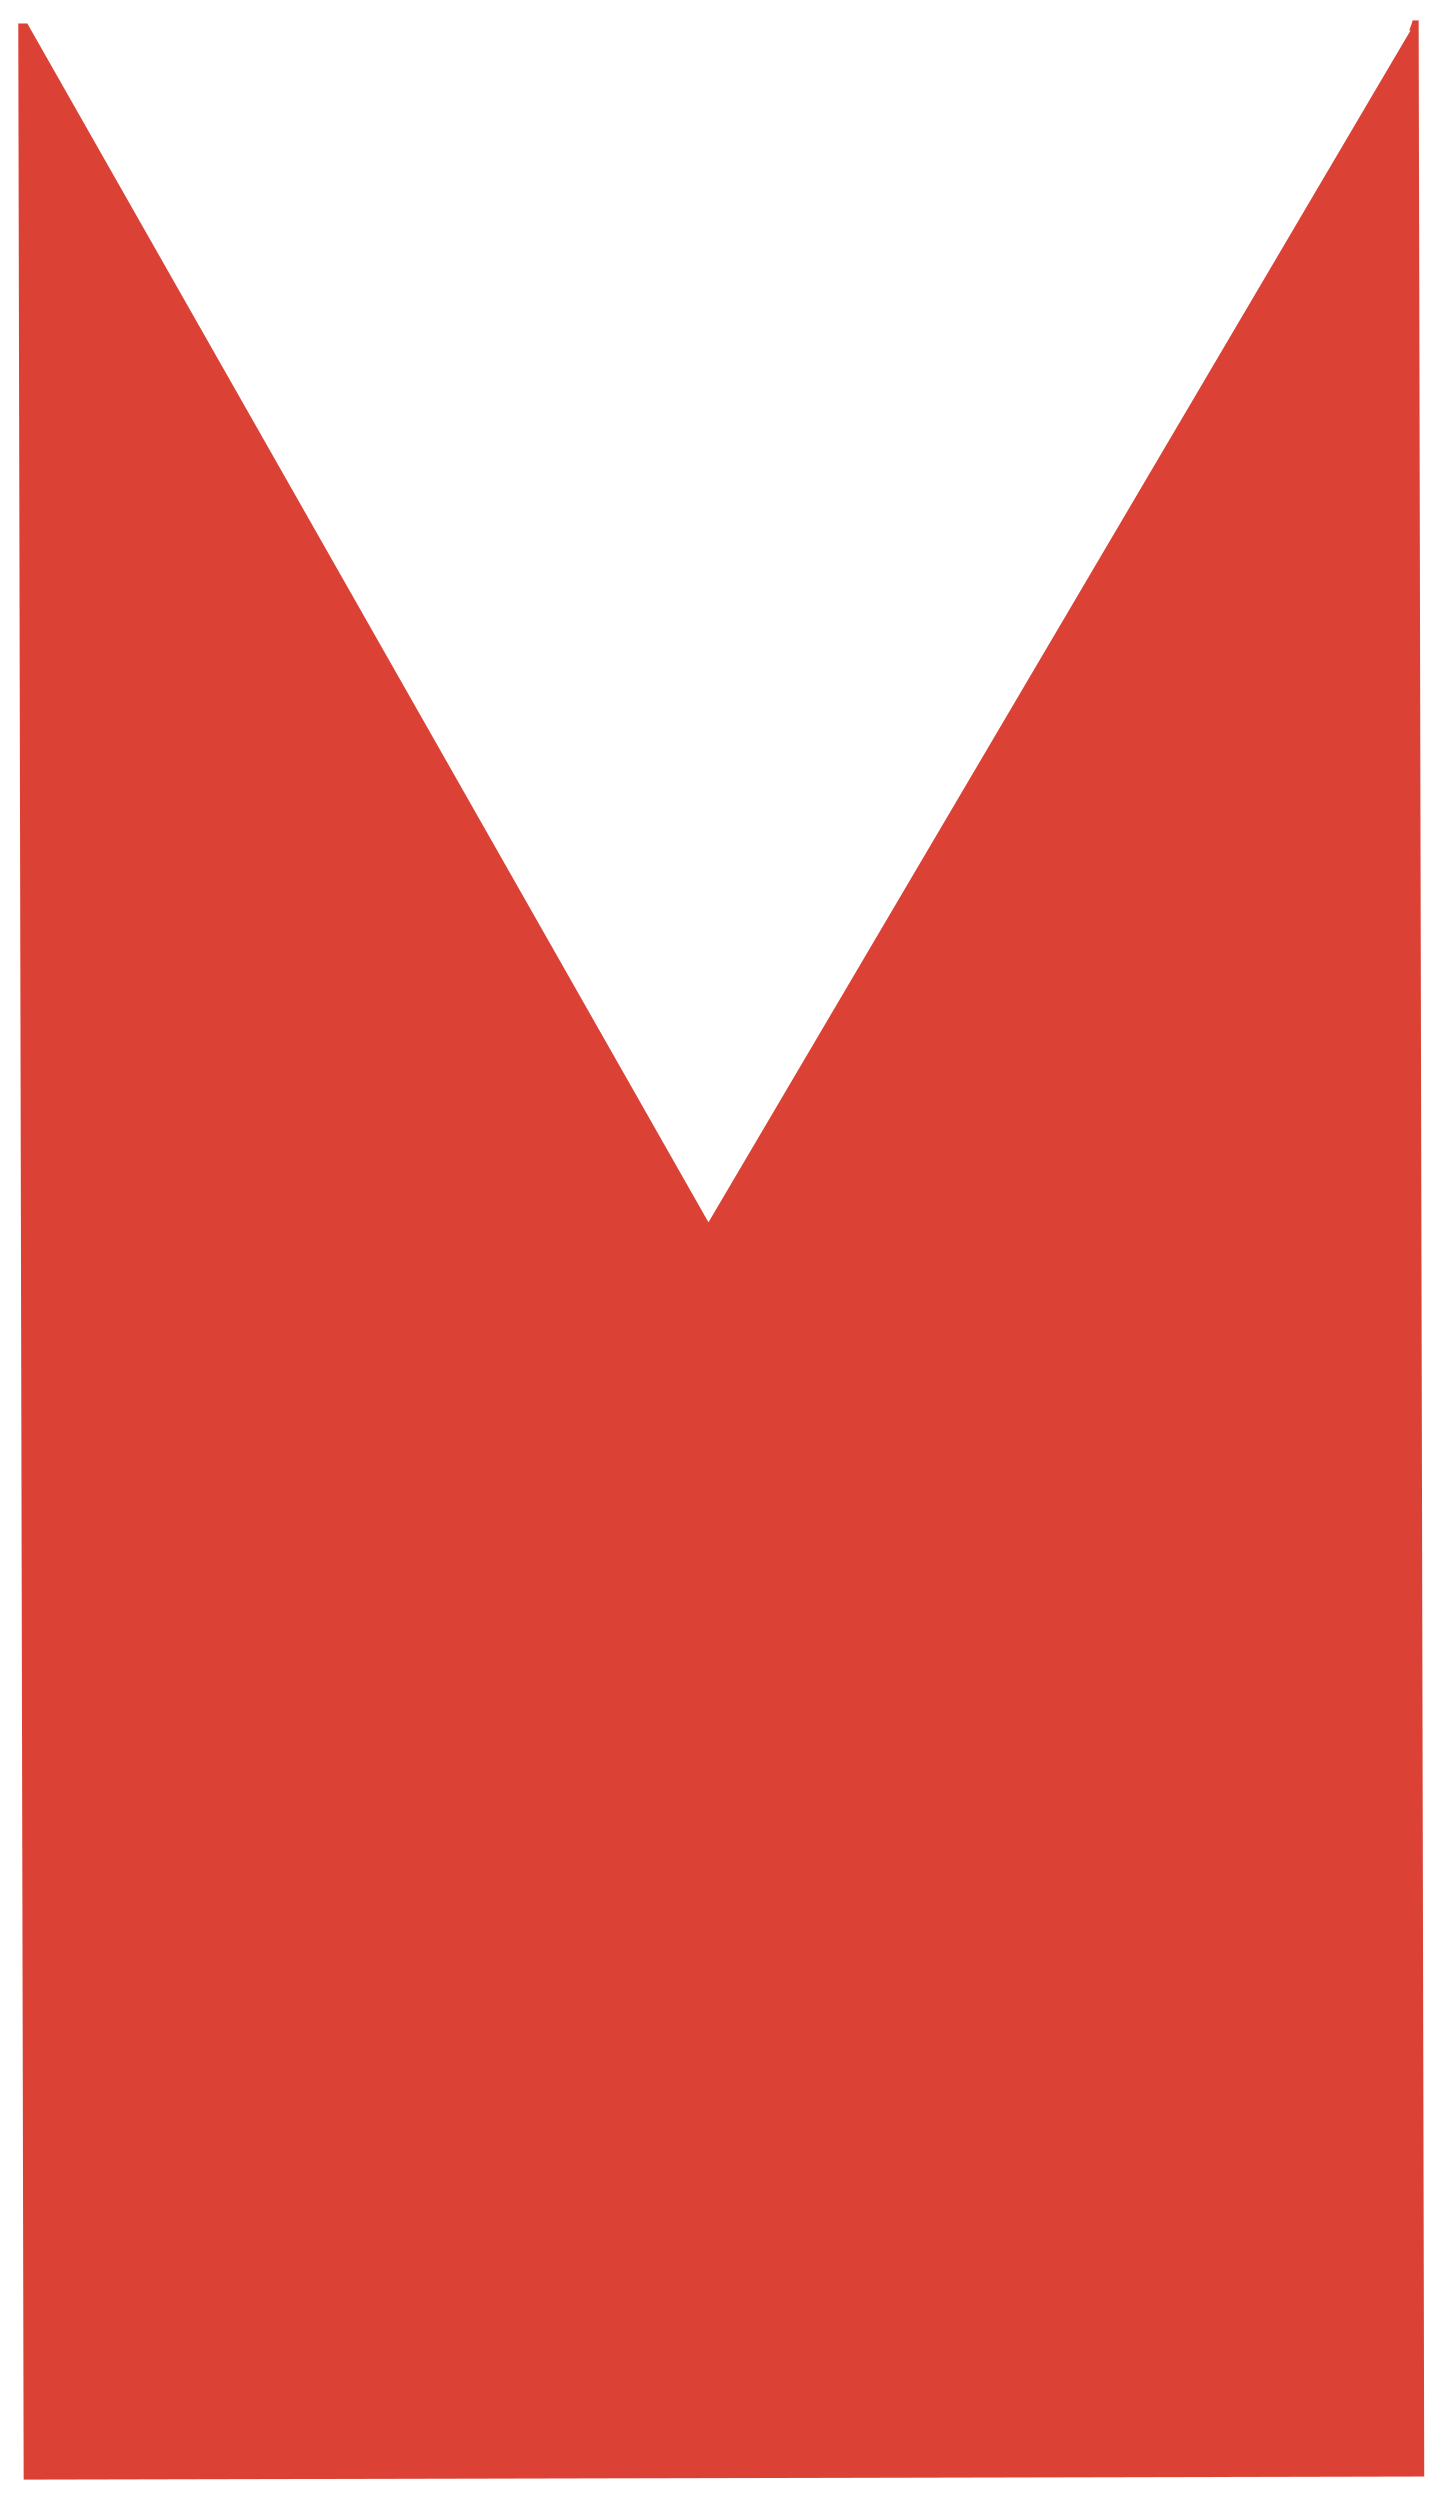
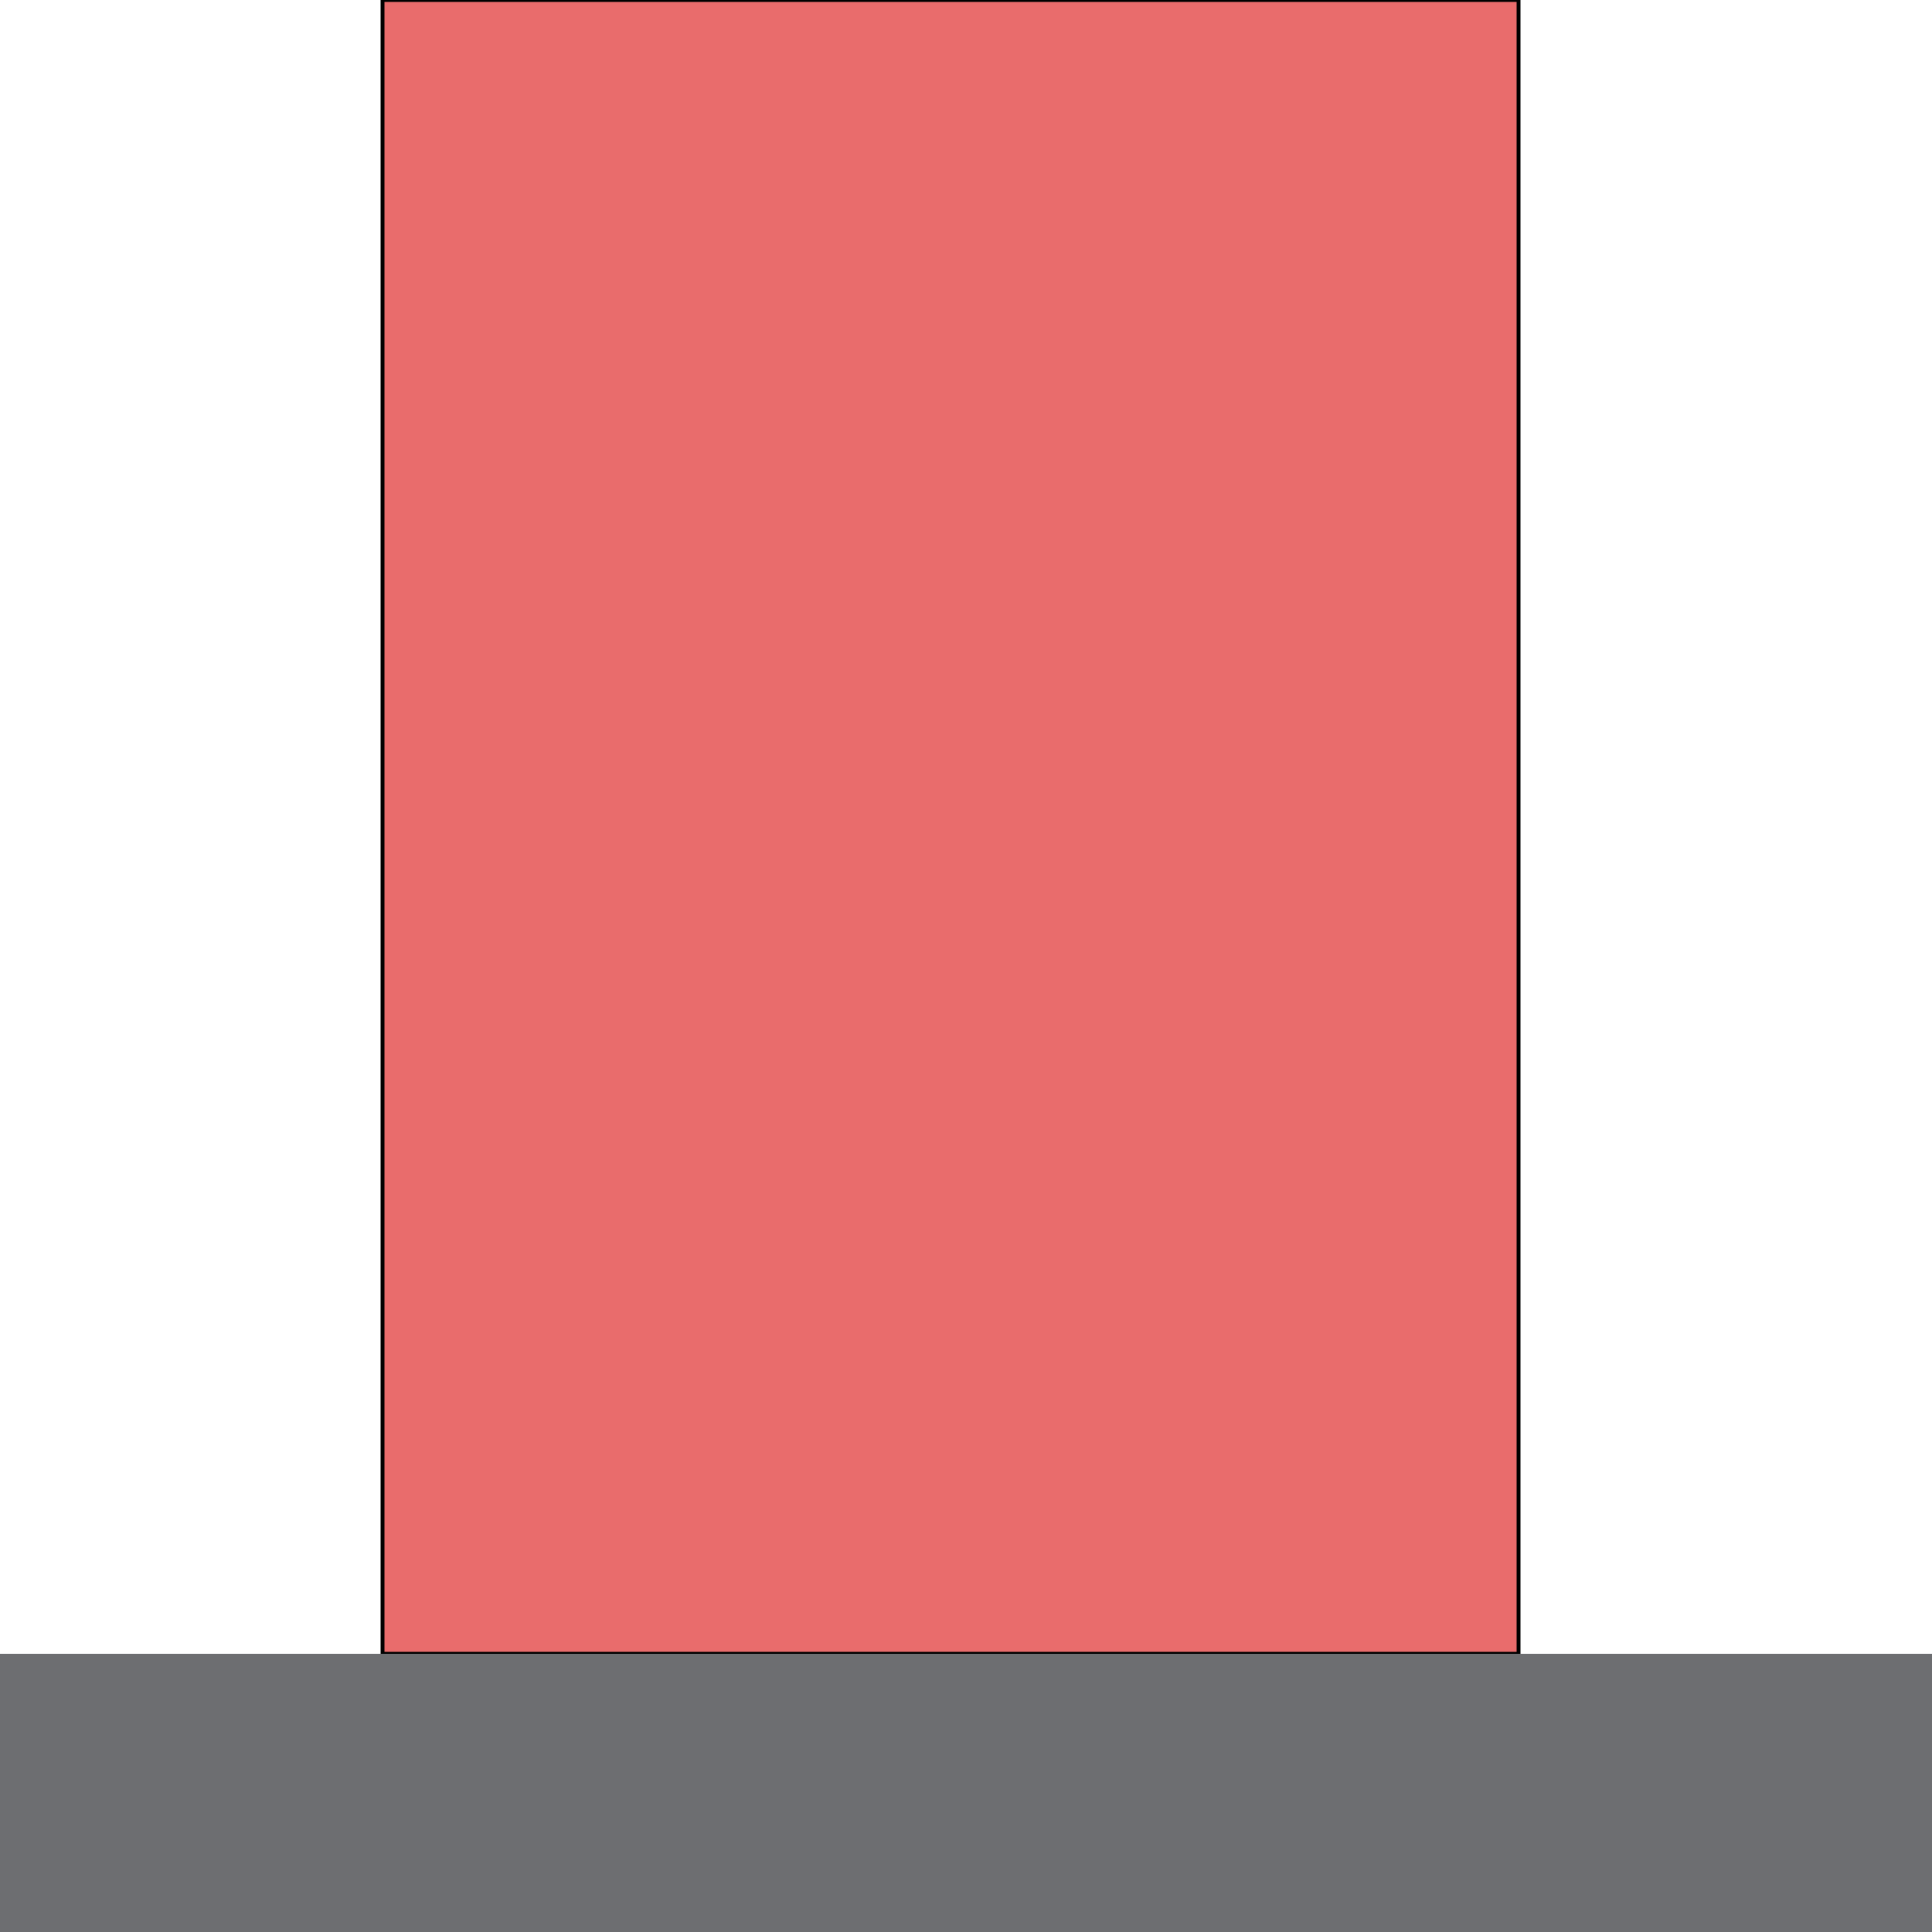
- <svg xmlns="http://www.w3.org/2000/svg" version="1.1" x="0px" y="0px" viewBox="0 0 75 130" style="enable-background:new 0 0 75 130;" xml:space="preserve">
+ <svg xmlns="http://www.w3.org/2000/svg" version="1.1" id="Layer_1" x="0px" y="0px" viewBox="0 0 500 500" style="enable-background:new 0 0 500 500;" xml:space="preserve">
  <style type="text/css">
- 	.st0{fill:#DB4134;}
+ 	.st0{fill:#E96C6C;stroke:#000000;stroke-miterlimit:10;}
+ 	.st1{fill:#6D6E71;}
</style>
-   <path class="st0" d="M73.77,1.06l-0.31,0c-0.05,0.18-0.11,0.35-0.18,0.52l0.07,0L36.84,63.56L1.42,1.22l-0.47,0l0.28,127.72  l72.83-0.16L73.77,1.06z" />
+   <rect x="99" class="st0" width="294" height="428" />
+   <g id="Layer_2_2_">
+     <rect y="428" class="st1" width="500" height="72" />
+   </g>
</svg>
